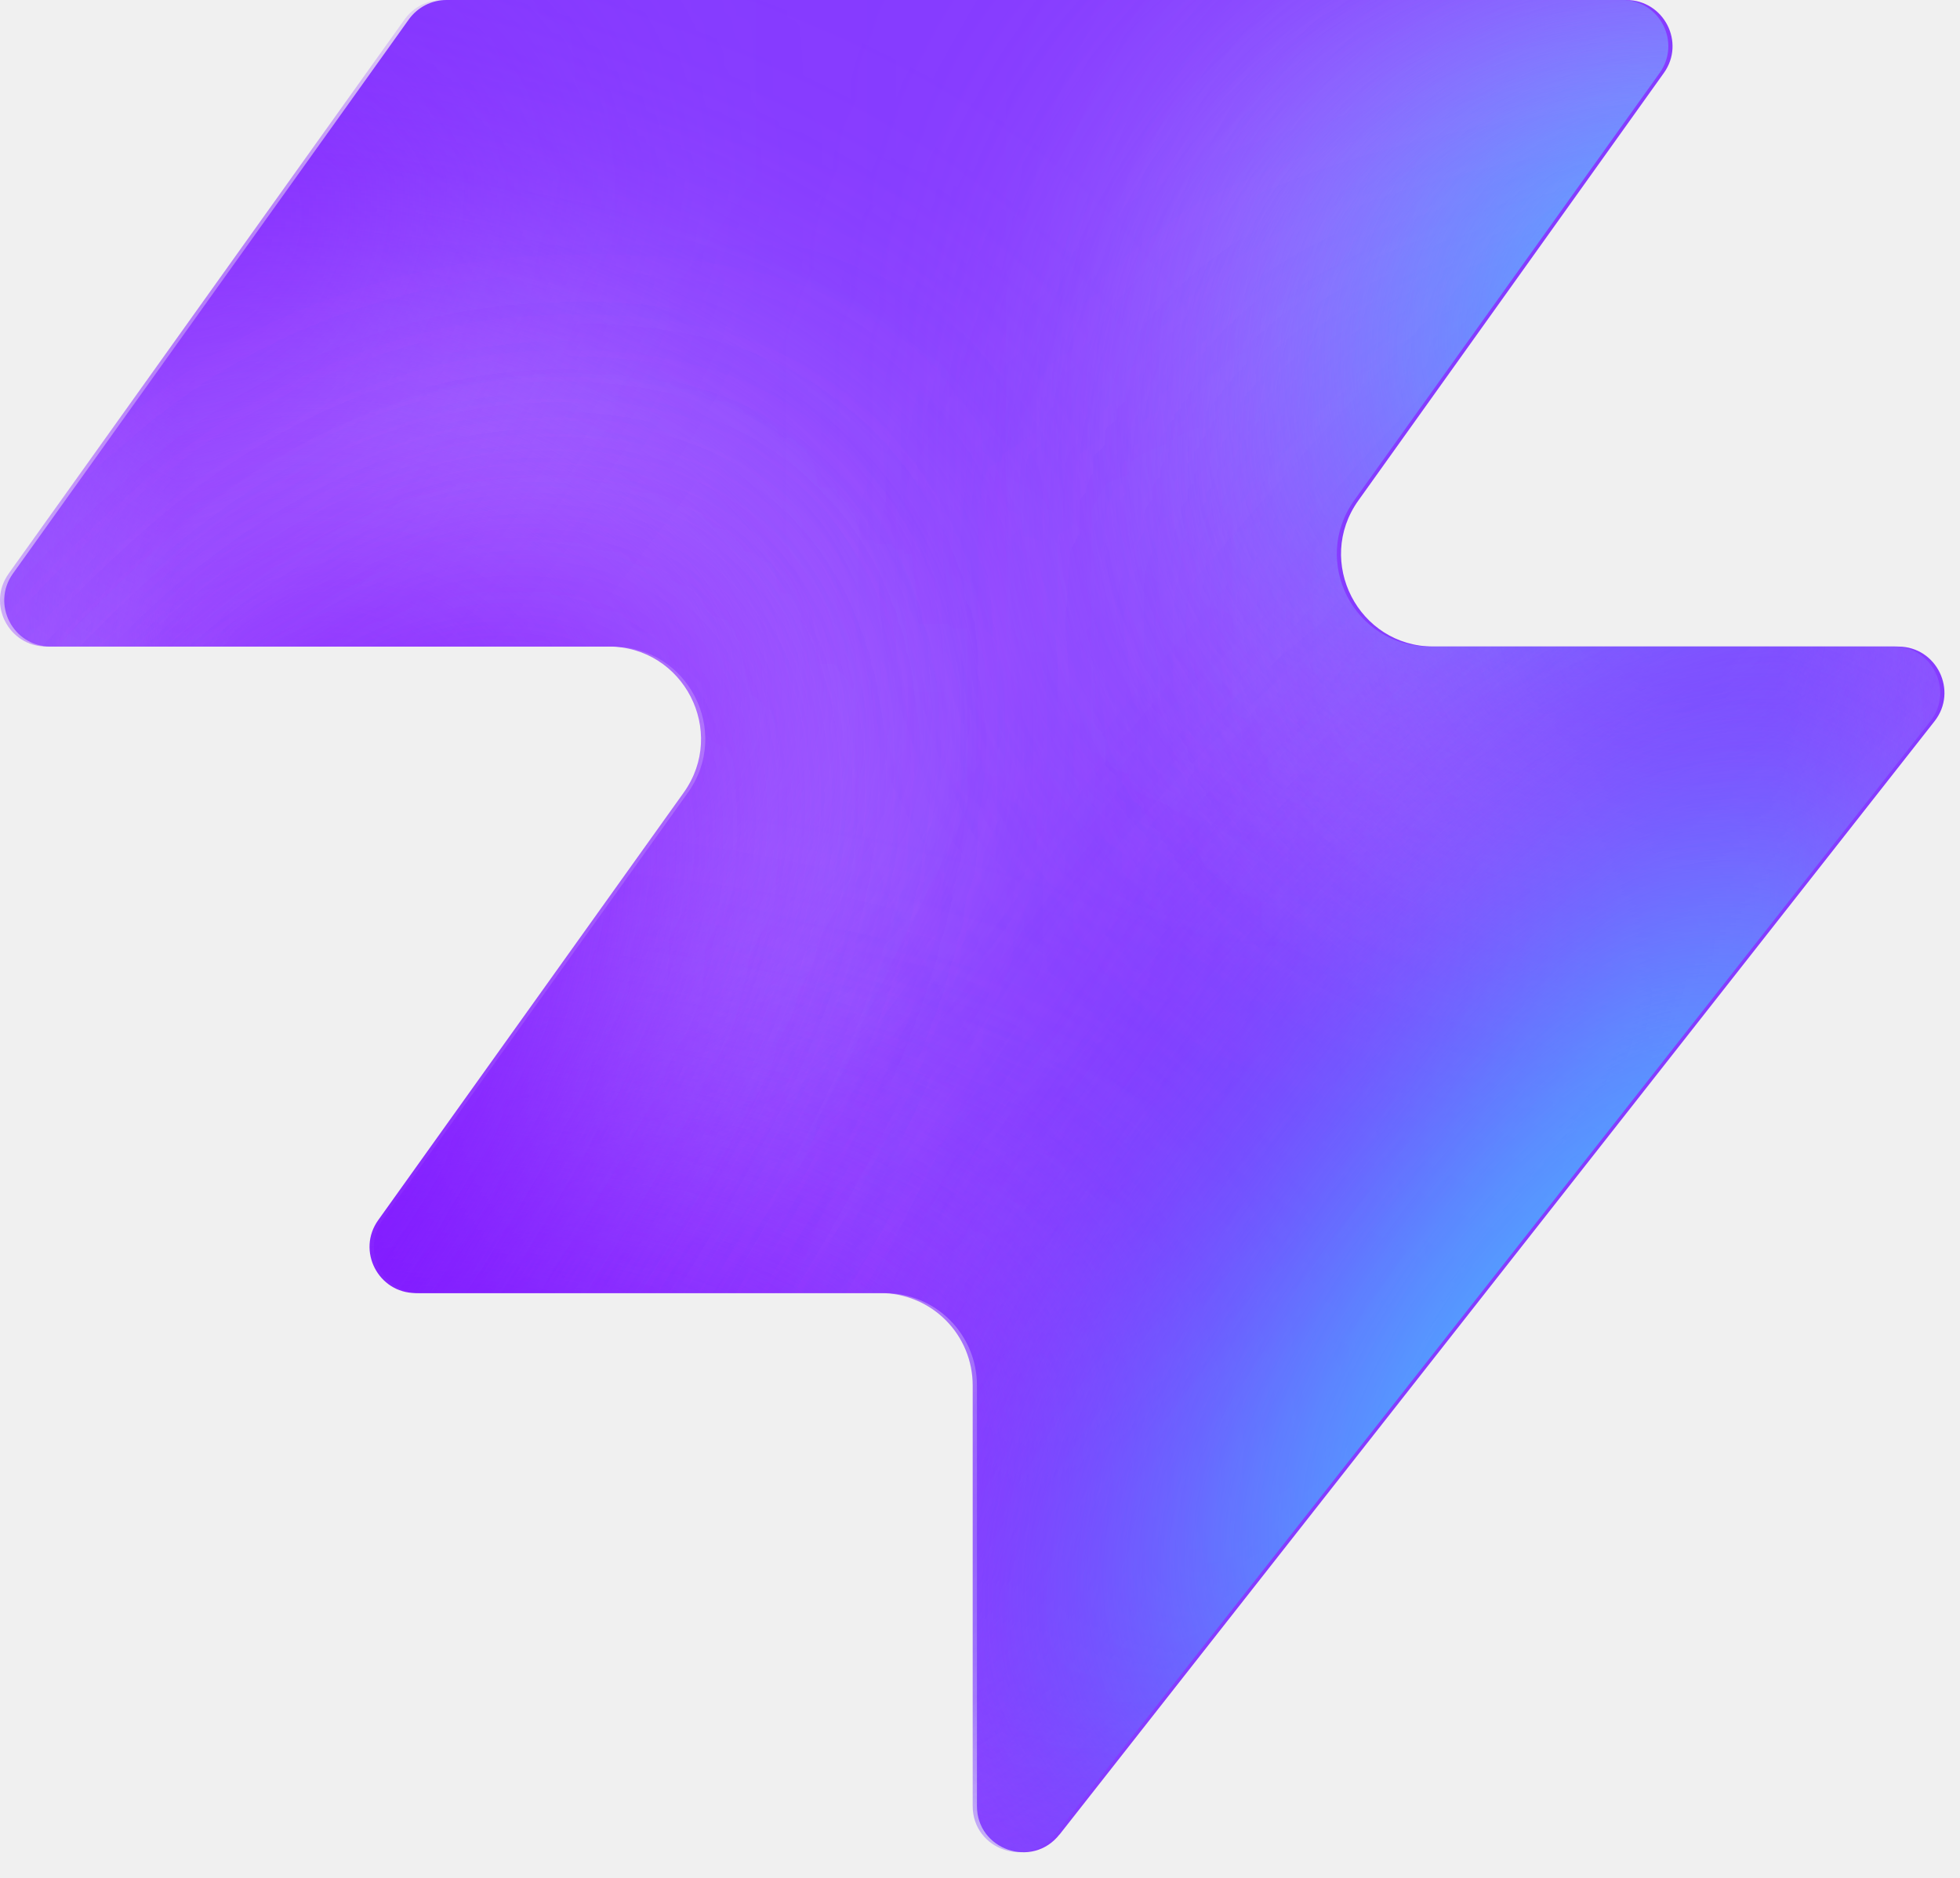
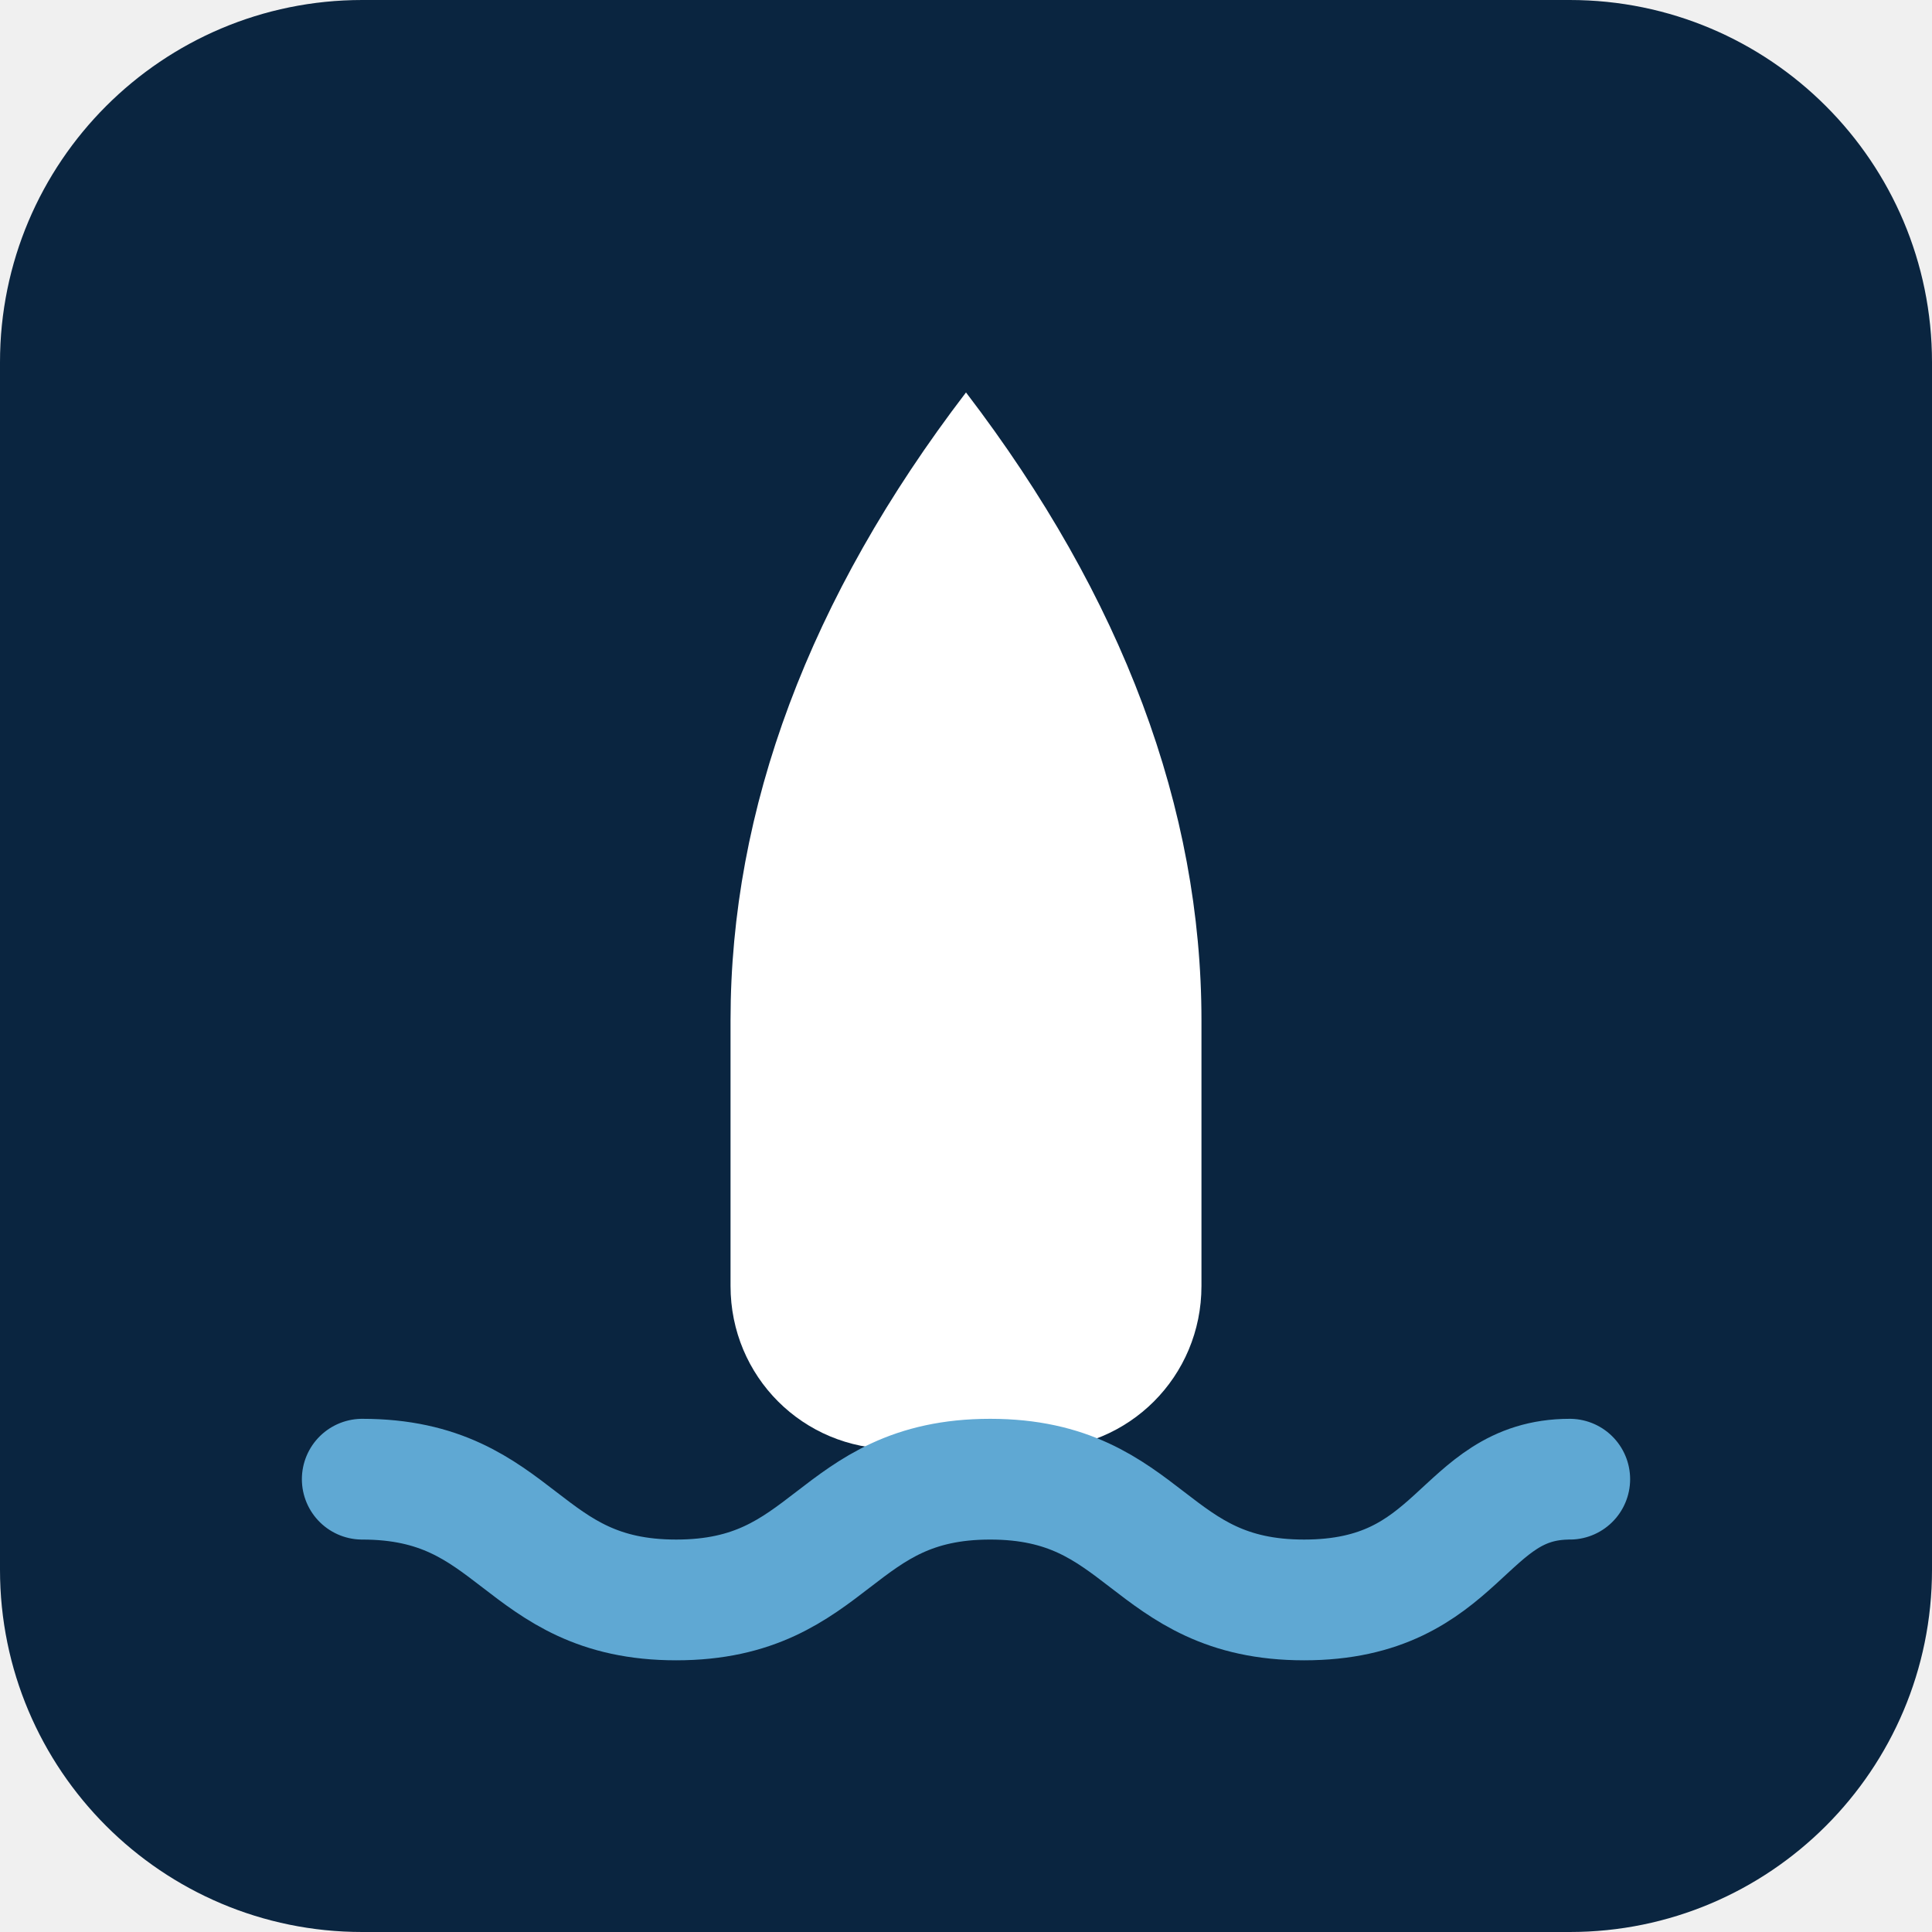
- <svg xmlns="http://www.w3.org/2000/svg" width="48" height="46" fill="none" viewBox="0 0 48 46">
-   <path fill="#863bff" d="M25.946 44.938c-.664.845-2.021.375-2.021-.698V33.937a2.26 2.26 0 0 0-2.262-2.262H10.287c-.92 0-1.456-1.04-.92-1.788l7.48-10.471c1.07-1.497 0-3.578-1.842-3.578H1.237c-.92 0-1.456-1.04-.92-1.788L10.013.474c.214-.297.556-.474.92-.474h28.894c.92 0 1.456 1.04.92 1.788l-7.48 10.471c-1.07 1.498 0 3.579 1.842 3.579h11.377c.943 0 1.473 1.088.89 1.83L25.947 44.94z" style="fill:#863bff;fill:color(display-p3 .525 .23 1);fill-opacity:1" />
-   <mask id="a" width="48" height="46" x="0" y="0" maskUnits="userSpaceOnUse" style="mask-type:alpha">
-     <path fill="#000" d="M25.842 44.938c-.664.844-2.021.375-2.021-.698V33.937a2.26 2.26 0 0 0-2.262-2.262H10.183c-.92 0-1.456-1.04-.92-1.788l7.48-10.471c1.07-1.498 0-3.579-1.842-3.579H1.133c-.92 0-1.456-1.04-.92-1.787L9.91.473c.214-.297.556-.474.92-.474h28.894c.92 0 1.456 1.04.92 1.788l-7.48 10.471c-1.07 1.498 0 3.578 1.842 3.578h11.377c.943 0 1.473 1.088.89 1.832L25.843 44.94z" style="fill:#000;fill-opacity:1" />
-   </mask>
-   <g mask="url(#a)">
-     <g filter="url(#b)">
-       <ellipse cx="5.508" cy="14.704" fill="#ede6ff" rx="5.508" ry="14.704" style="fill:#ede6ff;fill:color(display-p3 .927 .903 1);fill-opacity:1" transform="matrix(.00324 1 1 -.00324 -4.47 31.516)" />
-     </g>
-     <g filter="url(#c)">
-       <ellipse cx="10.399" cy="29.851" fill="#ede6ff" rx="10.399" ry="29.851" style="fill:#ede6ff;fill:color(display-p3 .927 .903 1);fill-opacity:1" transform="matrix(.00324 1 1 -.00324 -39.328 7.883)" />
-     </g>
-     <g filter="url(#d)">
-       <ellipse cx="5.508" cy="30.487" fill="#7e14ff" rx="5.508" ry="30.487" style="fill:#7e14ff;fill:color(display-p3 .492 .077 1);fill-opacity:1" transform="rotate(89.814 -25.913 -14.639)scale(1 -1)" />
-     </g>
-     <g filter="url(#e)">
-       <ellipse cx="5.508" cy="30.599" fill="#7e14ff" rx="5.508" ry="30.599" style="fill:#7e14ff;fill:color(display-p3 .492 .077 1);fill-opacity:1" transform="rotate(89.814 -32.644 -3.334)scale(1 -1)" />
-     </g>
-     <g filter="url(#f)">
-       <ellipse cx="5.508" cy="30.599" fill="#7e14ff" rx="5.508" ry="30.599" style="fill:#7e14ff;fill:color(display-p3 .492 .077 1);fill-opacity:1" transform="matrix(.00324 1 1 -.00324 -34.34 30.47)" />
-     </g>
-     <g filter="url(#g)">
-       <ellipse cx="14.072" cy="22.078" fill="#ede6ff" rx="14.072" ry="22.078" style="fill:#ede6ff;fill:color(display-p3 .927 .903 1);fill-opacity:1" transform="rotate(93.35 24.506 48.493)scale(-1 1)" />
-     </g>
-     <g filter="url(#h)">
-       <ellipse cx="3.47" cy="21.501" fill="#7e14ff" rx="3.47" ry="21.501" style="fill:#7e14ff;fill:color(display-p3 .492 .077 1);fill-opacity:1" transform="rotate(89.009 28.708 47.59)scale(-1 1)" />
-     </g>
-     <g filter="url(#i)">
-       <ellipse cx="3.47" cy="21.501" fill="#7e14ff" rx="3.47" ry="21.501" style="fill:#7e14ff;fill:color(display-p3 .492 .077 1);fill-opacity:1" transform="rotate(89.009 28.708 47.59)scale(-1 1)" />
-     </g>
-     <g filter="url(#j)">
-       <ellipse cx=".387" cy="8.972" fill="#7e14ff" rx="4.407" ry="29.108" style="fill:#7e14ff;fill:color(display-p3 .492 .077 1);fill-opacity:1" transform="rotate(39.51 .387 8.972)" />
-     </g>
-     <g filter="url(#k)">
-       <ellipse cx="47.523" cy="-6.092" fill="#7e14ff" rx="4.407" ry="29.108" style="fill:#7e14ff;fill:color(display-p3 .492 .077 1);fill-opacity:1" transform="rotate(37.892 47.523 -6.092)" />
-     </g>
-     <g filter="url(#l)">
-       <ellipse cx="41.412" cy="6.333" fill="#47bfff" rx="5.971" ry="9.665" style="fill:#47bfff;fill:color(display-p3 .28 .748 1);fill-opacity:1" transform="rotate(37.892 41.412 6.333)" />
-     </g>
-     <g filter="url(#m)">
-       <ellipse cx="-1.879" cy="38.332" fill="#7e14ff" rx="4.407" ry="29.108" style="fill:#7e14ff;fill:color(display-p3 .492 .077 1);fill-opacity:1" transform="rotate(37.892 -1.88 38.332)" />
-     </g>
-     <g filter="url(#n)">
-       <ellipse cx="-1.879" cy="38.332" fill="#7e14ff" rx="4.407" ry="29.108" style="fill:#7e14ff;fill:color(display-p3 .492 .077 1);fill-opacity:1" transform="rotate(37.892 -1.88 38.332)" />
-     </g>
-     <g filter="url(#o)">
-       <ellipse cx="35.651" cy="29.907" fill="#7e14ff" rx="4.407" ry="29.108" style="fill:#7e14ff;fill:color(display-p3 .492 .077 1);fill-opacity:1" transform="rotate(37.892 35.651 29.907)" />
-     </g>
-     <g filter="url(#p)">
-       <ellipse cx="38.418" cy="32.4" fill="#47bfff" rx="5.971" ry="15.297" style="fill:#47bfff;fill:color(display-p3 .28 .748 1);fill-opacity:1" transform="rotate(37.892 38.418 32.4)" />
-     </g>
-   </g>
-   <defs>
-     <filter id="b" width="60.045" height="41.654" x="-19.77" y="16.149" color-interpolation-filters="sRGB" filterUnits="userSpaceOnUse">
-       <feFlood flood-opacity="0" result="BackgroundImageFix" />
-       <feBlend in="SourceGraphic" in2="BackgroundImageFix" result="shape" />
-       <feGaussianBlur result="effect1_foregroundBlur_2002_17158" stdDeviation="7.659" />
-     </filter>
-     <filter id="c" width="90.34" height="51.437" x="-54.613" y="-7.533" color-interpolation-filters="sRGB" filterUnits="userSpaceOnUse">
-       <feFlood flood-opacity="0" result="BackgroundImageFix" />
-       <feBlend in="SourceGraphic" in2="BackgroundImageFix" result="shape" />
-       <feGaussianBlur result="effect1_foregroundBlur_2002_17158" stdDeviation="7.659" />
-     </filter>
-     <filter id="d" width="79.355" height="29.4" x="-49.64" y="2.03" color-interpolation-filters="sRGB" filterUnits="userSpaceOnUse">
-       <feFlood flood-opacity="0" result="BackgroundImageFix" />
-       <feBlend in="SourceGraphic" in2="BackgroundImageFix" result="shape" />
-       <feGaussianBlur result="effect1_foregroundBlur_2002_17158" stdDeviation="4.596" />
-     </filter>
-     <filter id="e" width="79.579" height="29.4" x="-45.045" y="20.029" color-interpolation-filters="sRGB" filterUnits="userSpaceOnUse">
-       <feFlood flood-opacity="0" result="BackgroundImageFix" />
-       <feBlend in="SourceGraphic" in2="BackgroundImageFix" result="shape" />
-       <feGaussianBlur result="effect1_foregroundBlur_2002_17158" stdDeviation="4.596" />
-     </filter>
-     <filter id="f" width="79.579" height="29.4" x="-43.513" y="21.178" color-interpolation-filters="sRGB" filterUnits="userSpaceOnUse">
-       <feFlood flood-opacity="0" result="BackgroundImageFix" />
-       <feBlend in="SourceGraphic" in2="BackgroundImageFix" result="shape" />
-       <feGaussianBlur result="effect1_foregroundBlur_2002_17158" stdDeviation="4.596" />
-     </filter>
-     <filter id="g" width="74.749" height="58.852" x="15.756" y="-17.901" color-interpolation-filters="sRGB" filterUnits="userSpaceOnUse">
-       <feFlood flood-opacity="0" result="BackgroundImageFix" />
-       <feBlend in="SourceGraphic" in2="BackgroundImageFix" result="shape" />
-       <feGaussianBlur result="effect1_foregroundBlur_2002_17158" stdDeviation="7.659" />
-     </filter>
-     <filter id="h" width="61.377" height="25.362" x="23.548" y="2.284" color-interpolation-filters="sRGB" filterUnits="userSpaceOnUse">
-       <feFlood flood-opacity="0" result="BackgroundImageFix" />
-       <feBlend in="SourceGraphic" in2="BackgroundImageFix" result="shape" />
-       <feGaussianBlur result="effect1_foregroundBlur_2002_17158" stdDeviation="4.596" />
-     </filter>
-     <filter id="i" width="61.377" height="25.362" x="23.548" y="2.284" color-interpolation-filters="sRGB" filterUnits="userSpaceOnUse">
-       <feFlood flood-opacity="0" result="BackgroundImageFix" />
-       <feBlend in="SourceGraphic" in2="BackgroundImageFix" result="shape" />
-       <feGaussianBlur result="effect1_foregroundBlur_2002_17158" stdDeviation="4.596" />
-     </filter>
-     <filter id="j" width="56.045" height="63.649" x="-27.636" y="-22.853" color-interpolation-filters="sRGB" filterUnits="userSpaceOnUse">
-       <feFlood flood-opacity="0" result="BackgroundImageFix" />
-       <feBlend in="SourceGraphic" in2="BackgroundImageFix" result="shape" />
-       <feGaussianBlur result="effect1_foregroundBlur_2002_17158" stdDeviation="4.596" />
-     </filter>
-     <filter id="k" width="54.814" height="64.646" x="20.116" y="-38.415" color-interpolation-filters="sRGB" filterUnits="userSpaceOnUse">
-       <feFlood flood-opacity="0" result="BackgroundImageFix" />
-       <feBlend in="SourceGraphic" in2="BackgroundImageFix" result="shape" />
-       <feGaussianBlur result="effect1_foregroundBlur_2002_17158" stdDeviation="4.596" />
-     </filter>
-     <filter id="l" width="33.541" height="35.313" x="24.641" y="-11.323" color-interpolation-filters="sRGB" filterUnits="userSpaceOnUse">
-       <feFlood flood-opacity="0" result="BackgroundImageFix" />
-       <feBlend in="SourceGraphic" in2="BackgroundImageFix" result="shape" />
-       <feGaussianBlur result="effect1_foregroundBlur_2002_17158" stdDeviation="4.596" />
-     </filter>
-     <filter id="m" width="54.814" height="64.646" x="-29.286" y="6.009" color-interpolation-filters="sRGB" filterUnits="userSpaceOnUse">
-       <feFlood flood-opacity="0" result="BackgroundImageFix" />
-       <feBlend in="SourceGraphic" in2="BackgroundImageFix" result="shape" />
-       <feGaussianBlur result="effect1_foregroundBlur_2002_17158" stdDeviation="4.596" />
-     </filter>
-     <filter id="n" width="54.814" height="64.646" x="-29.286" y="6.009" color-interpolation-filters="sRGB" filterUnits="userSpaceOnUse">
-       <feFlood flood-opacity="0" result="BackgroundImageFix" />
-       <feBlend in="SourceGraphic" in2="BackgroundImageFix" result="shape" />
-       <feGaussianBlur result="effect1_foregroundBlur_2002_17158" stdDeviation="4.596" />
-     </filter>
-     <filter id="o" width="54.814" height="64.646" x="8.244" y="-2.416" color-interpolation-filters="sRGB" filterUnits="userSpaceOnUse">
-       <feFlood flood-opacity="0" result="BackgroundImageFix" />
-       <feBlend in="SourceGraphic" in2="BackgroundImageFix" result="shape" />
-       <feGaussianBlur result="effect1_foregroundBlur_2002_17158" stdDeviation="4.596" />
-     </filter>
-     <filter id="p" width="39.409" height="43.623" x="18.713" y="10.588" color-interpolation-filters="sRGB" filterUnits="userSpaceOnUse">
-       <feFlood flood-opacity="0" result="BackgroundImageFix" />
-       <feBlend in="SourceGraphic" in2="BackgroundImageFix" result="shape" />
-       <feGaussianBlur result="effect1_foregroundBlur_2002_17158" stdDeviation="4.596" />
-     </filter>
-   </defs>
+ <svg xmlns="http://www.w3.org/2000/svg" viewBox="0 0 32 32">
+   <rect width="32" height="32" rx="6" fill="#0A2540" />
+   <path d="M16 6.5c2.6 3.4 3.9 6.9 3.9 10.4v4.4c0 1.5-1.2 2.7-2.7 2.7h-2.4c-1.5 0-2.7-1.2-2.7-2.7v-4.4c0-3.5 1.3-7 3.9-10.4Z" fill="#fff" />
+   <path d="M6 24.5c2.6 0 2.6 2 5.2 2s2.6-2 5.2-2 2.6 2 5.2 2 2.6-2 4.4-2" stroke="#5FA8D3" stroke-width="2" stroke-linecap="round" fill="none" />
</svg>
